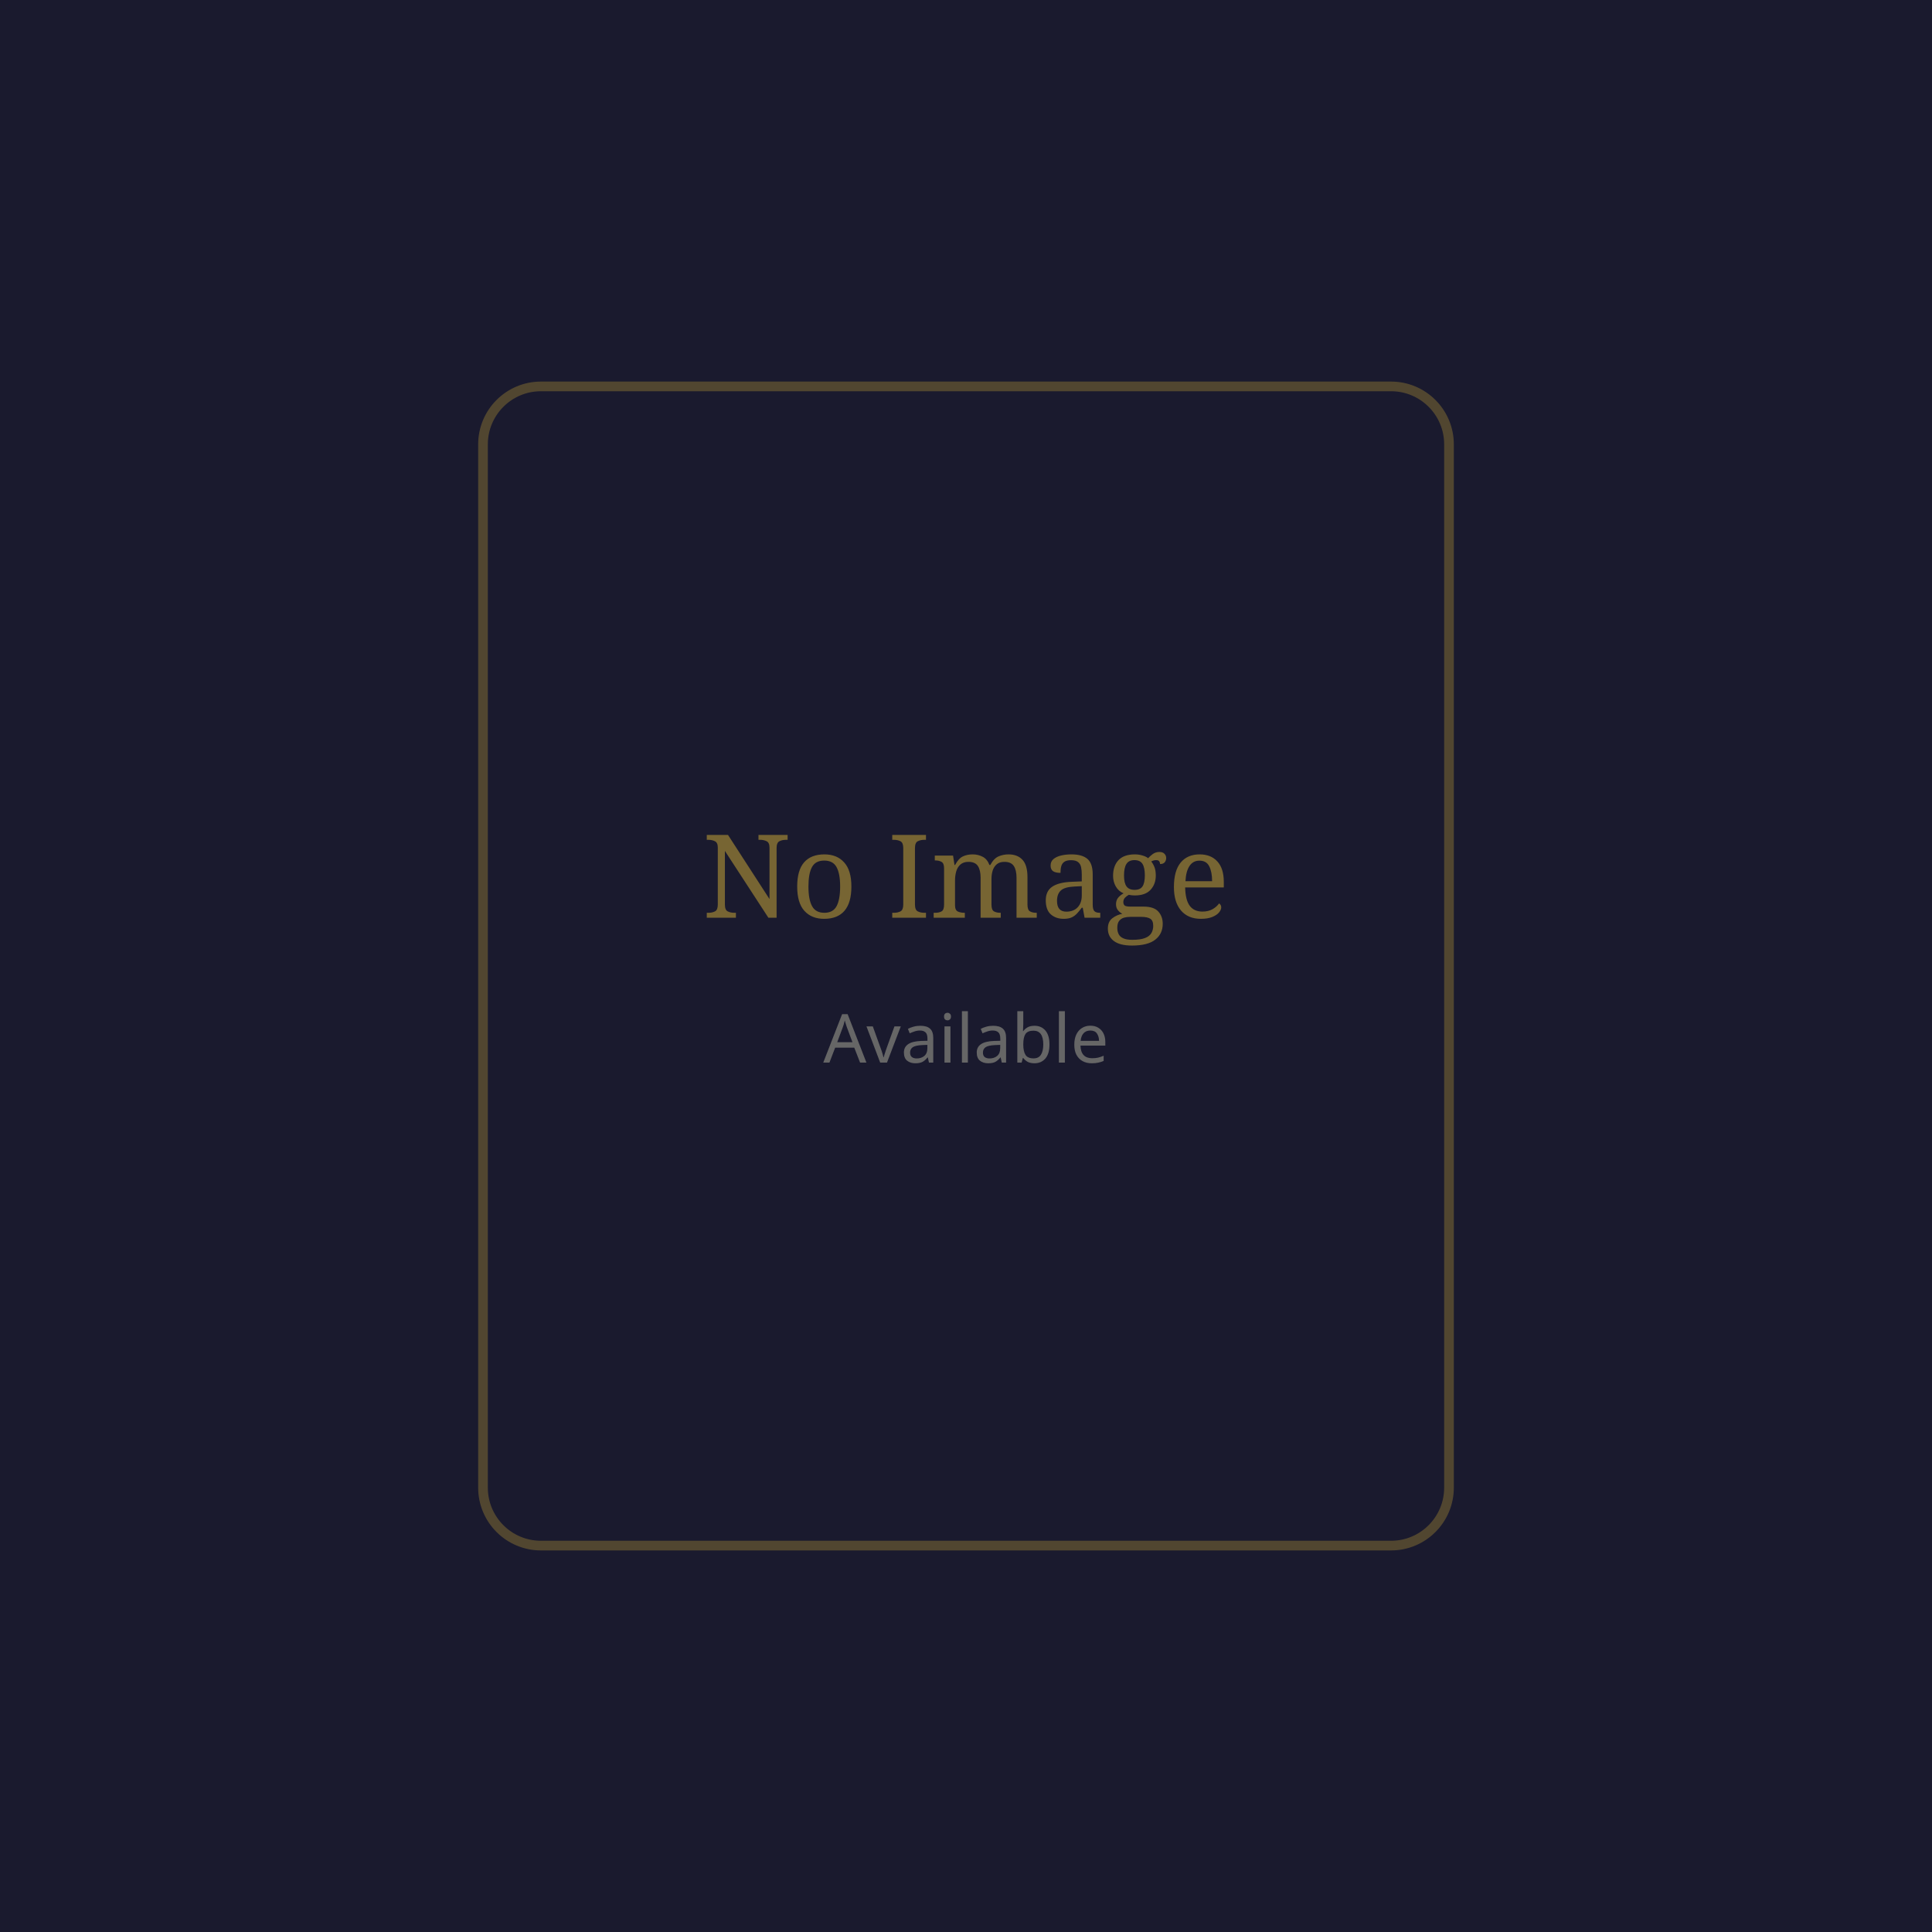
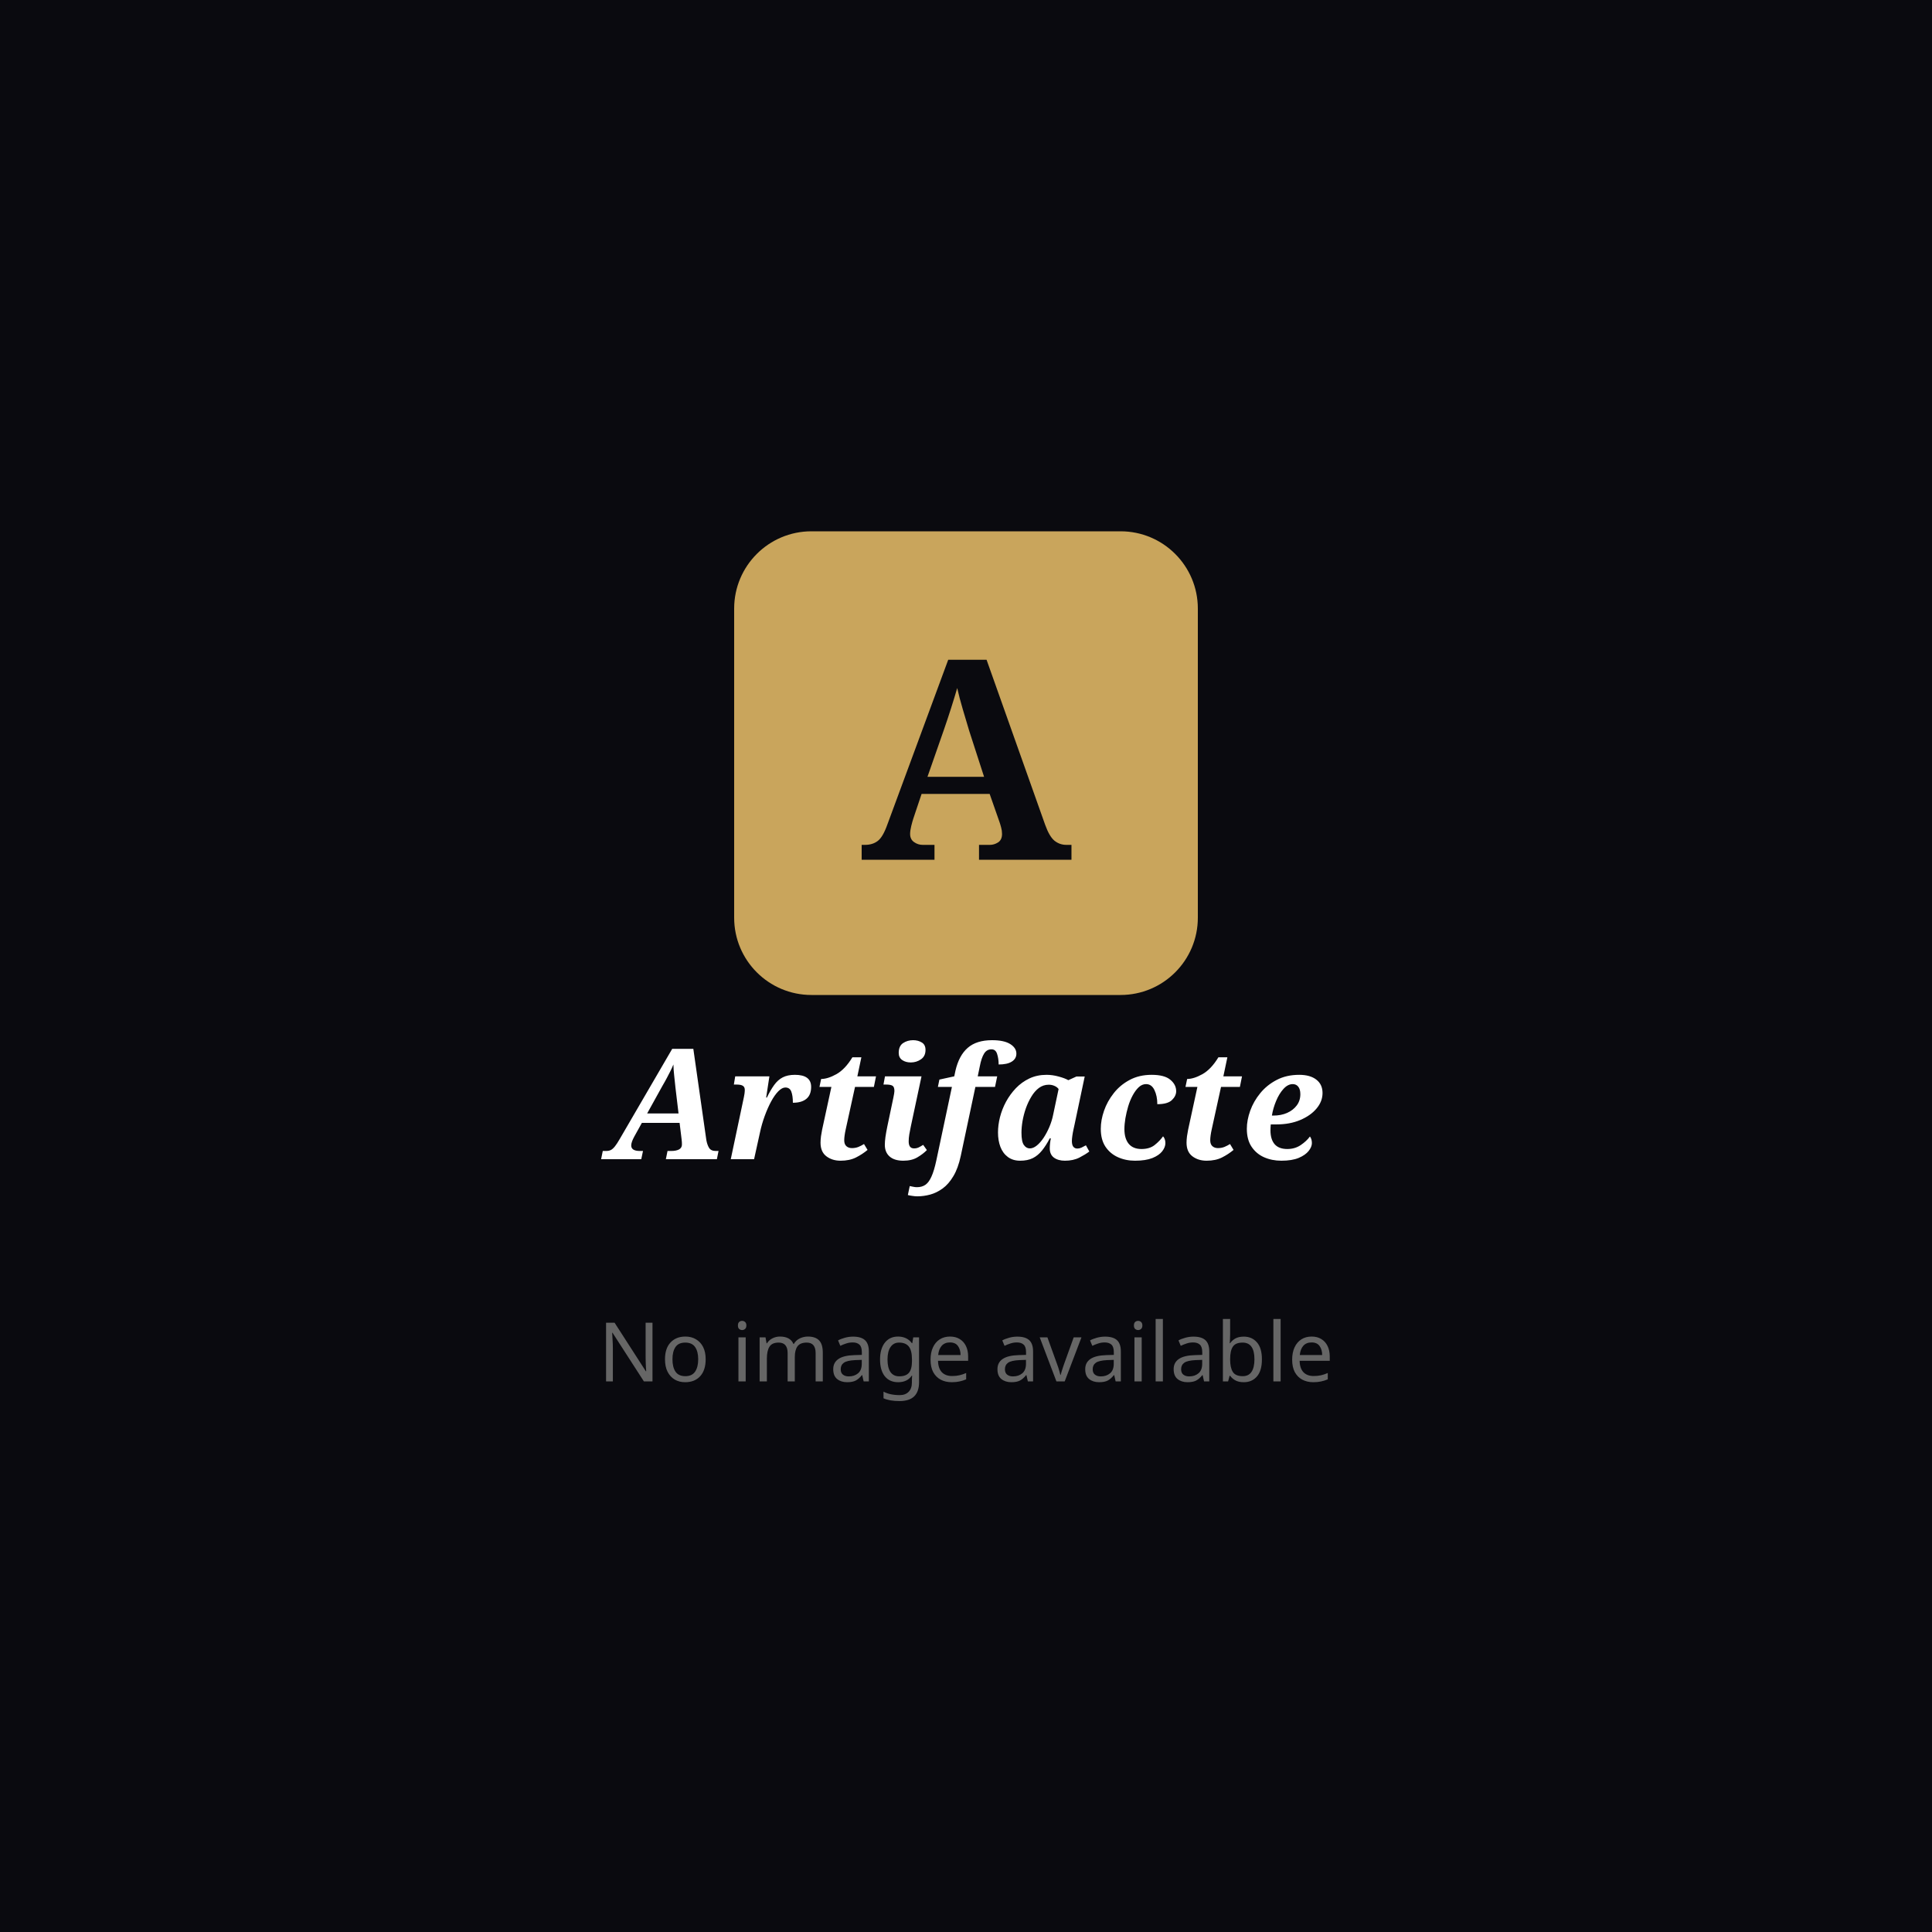
<svg xmlns="http://www.w3.org/2000/svg" viewBox="0 0 400 400" fill="none">
-   <rect width="400" height="400" fill="#1a1a2e" />
-   <rect x="100" y="80" width="200" height="240" rx="12" stroke="#d4af37" stroke-width="2" fill="none" opacity="0.3" />
-   <text x="200" y="190" text-anchor="middle" font-family="Georgia, serif" font-size="24" fill="#d4af37" opacity="0.5">No Image</text>
-   <text x="200" y="220" text-anchor="middle" font-family="sans-serif" font-size="14" fill="#666">Available</text>
+   <rect width="400" height="400" fill="#0a0a0f" />
+   <rect x="152" y="110" width="96" height="96" rx="16" fill="#c9a55c" />
+   <text x="200" y="178" text-anchor="middle" font-family="Georgia, serif" font-size="58" font-weight="600" fill="#0a0a0f">A</text>
+   <text x="200" y="240" text-anchor="middle" font-family="Georgia, serif" font-size="32" font-weight="700" font-style="italic" fill="#ffffff">Artifacte</text>
+   <text x="200" y="286" text-anchor="middle" font-family="sans-serif" font-size="17" fill="#666666">No image available</text>
</svg>
